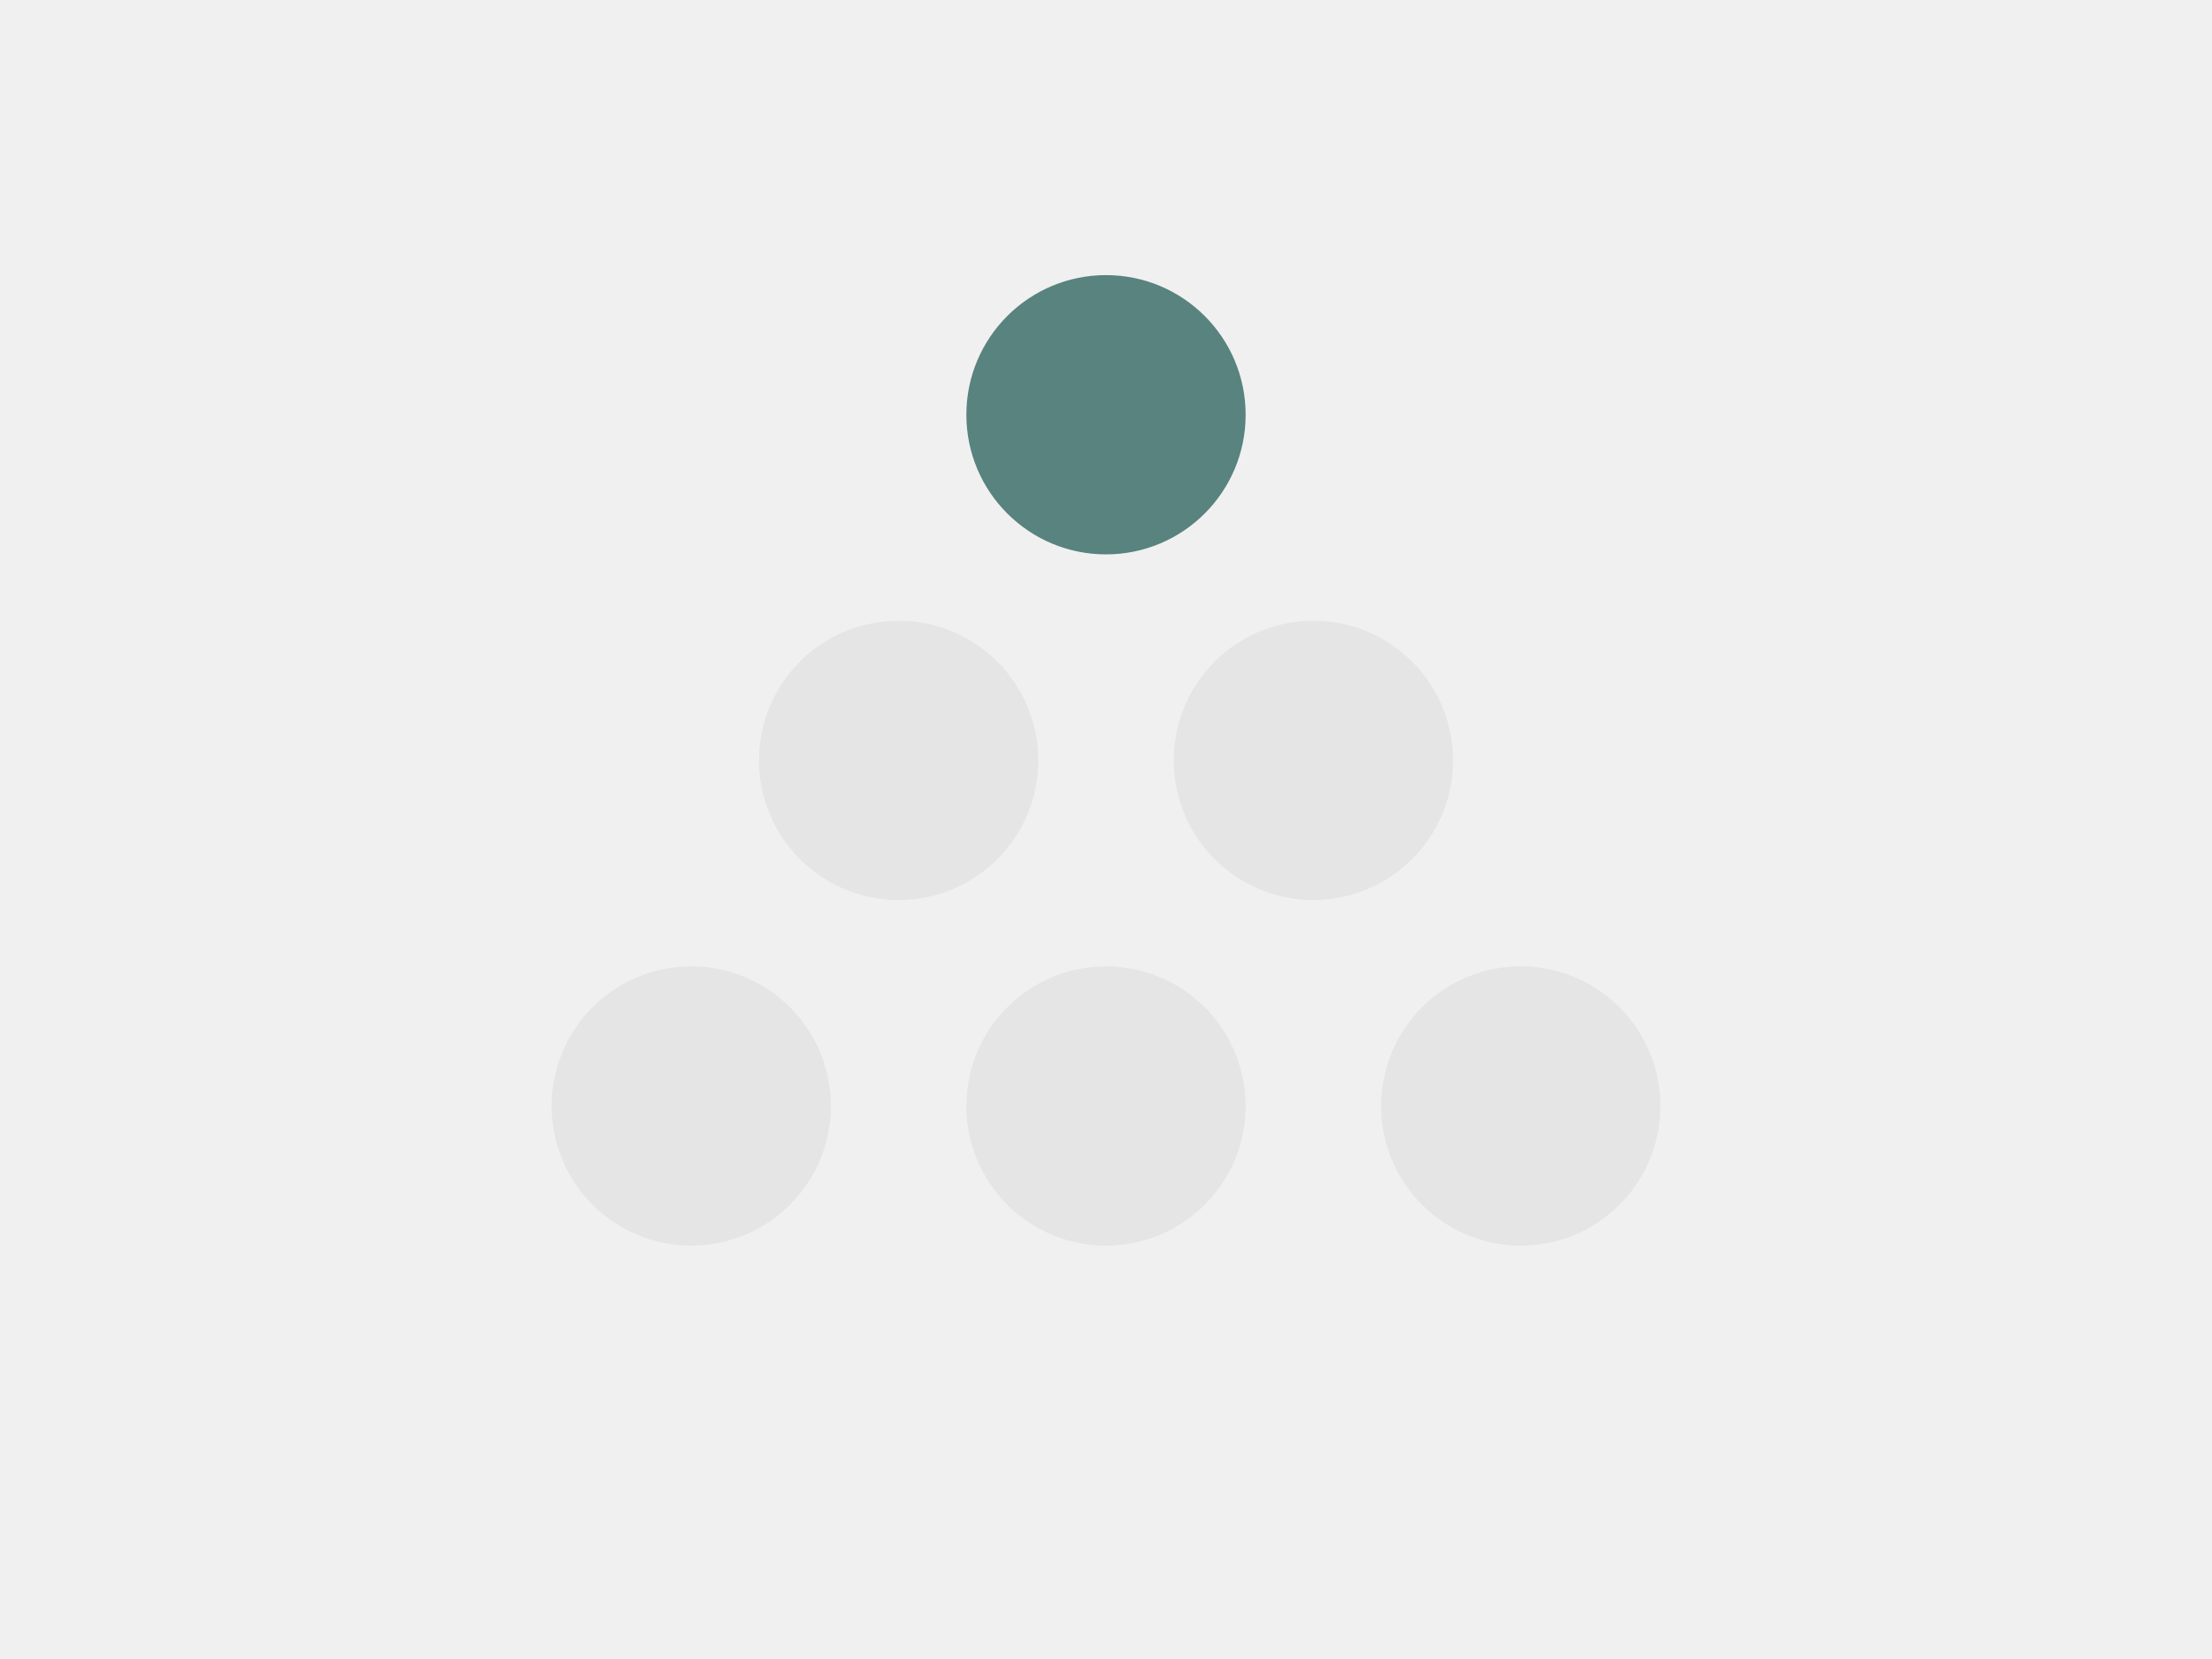
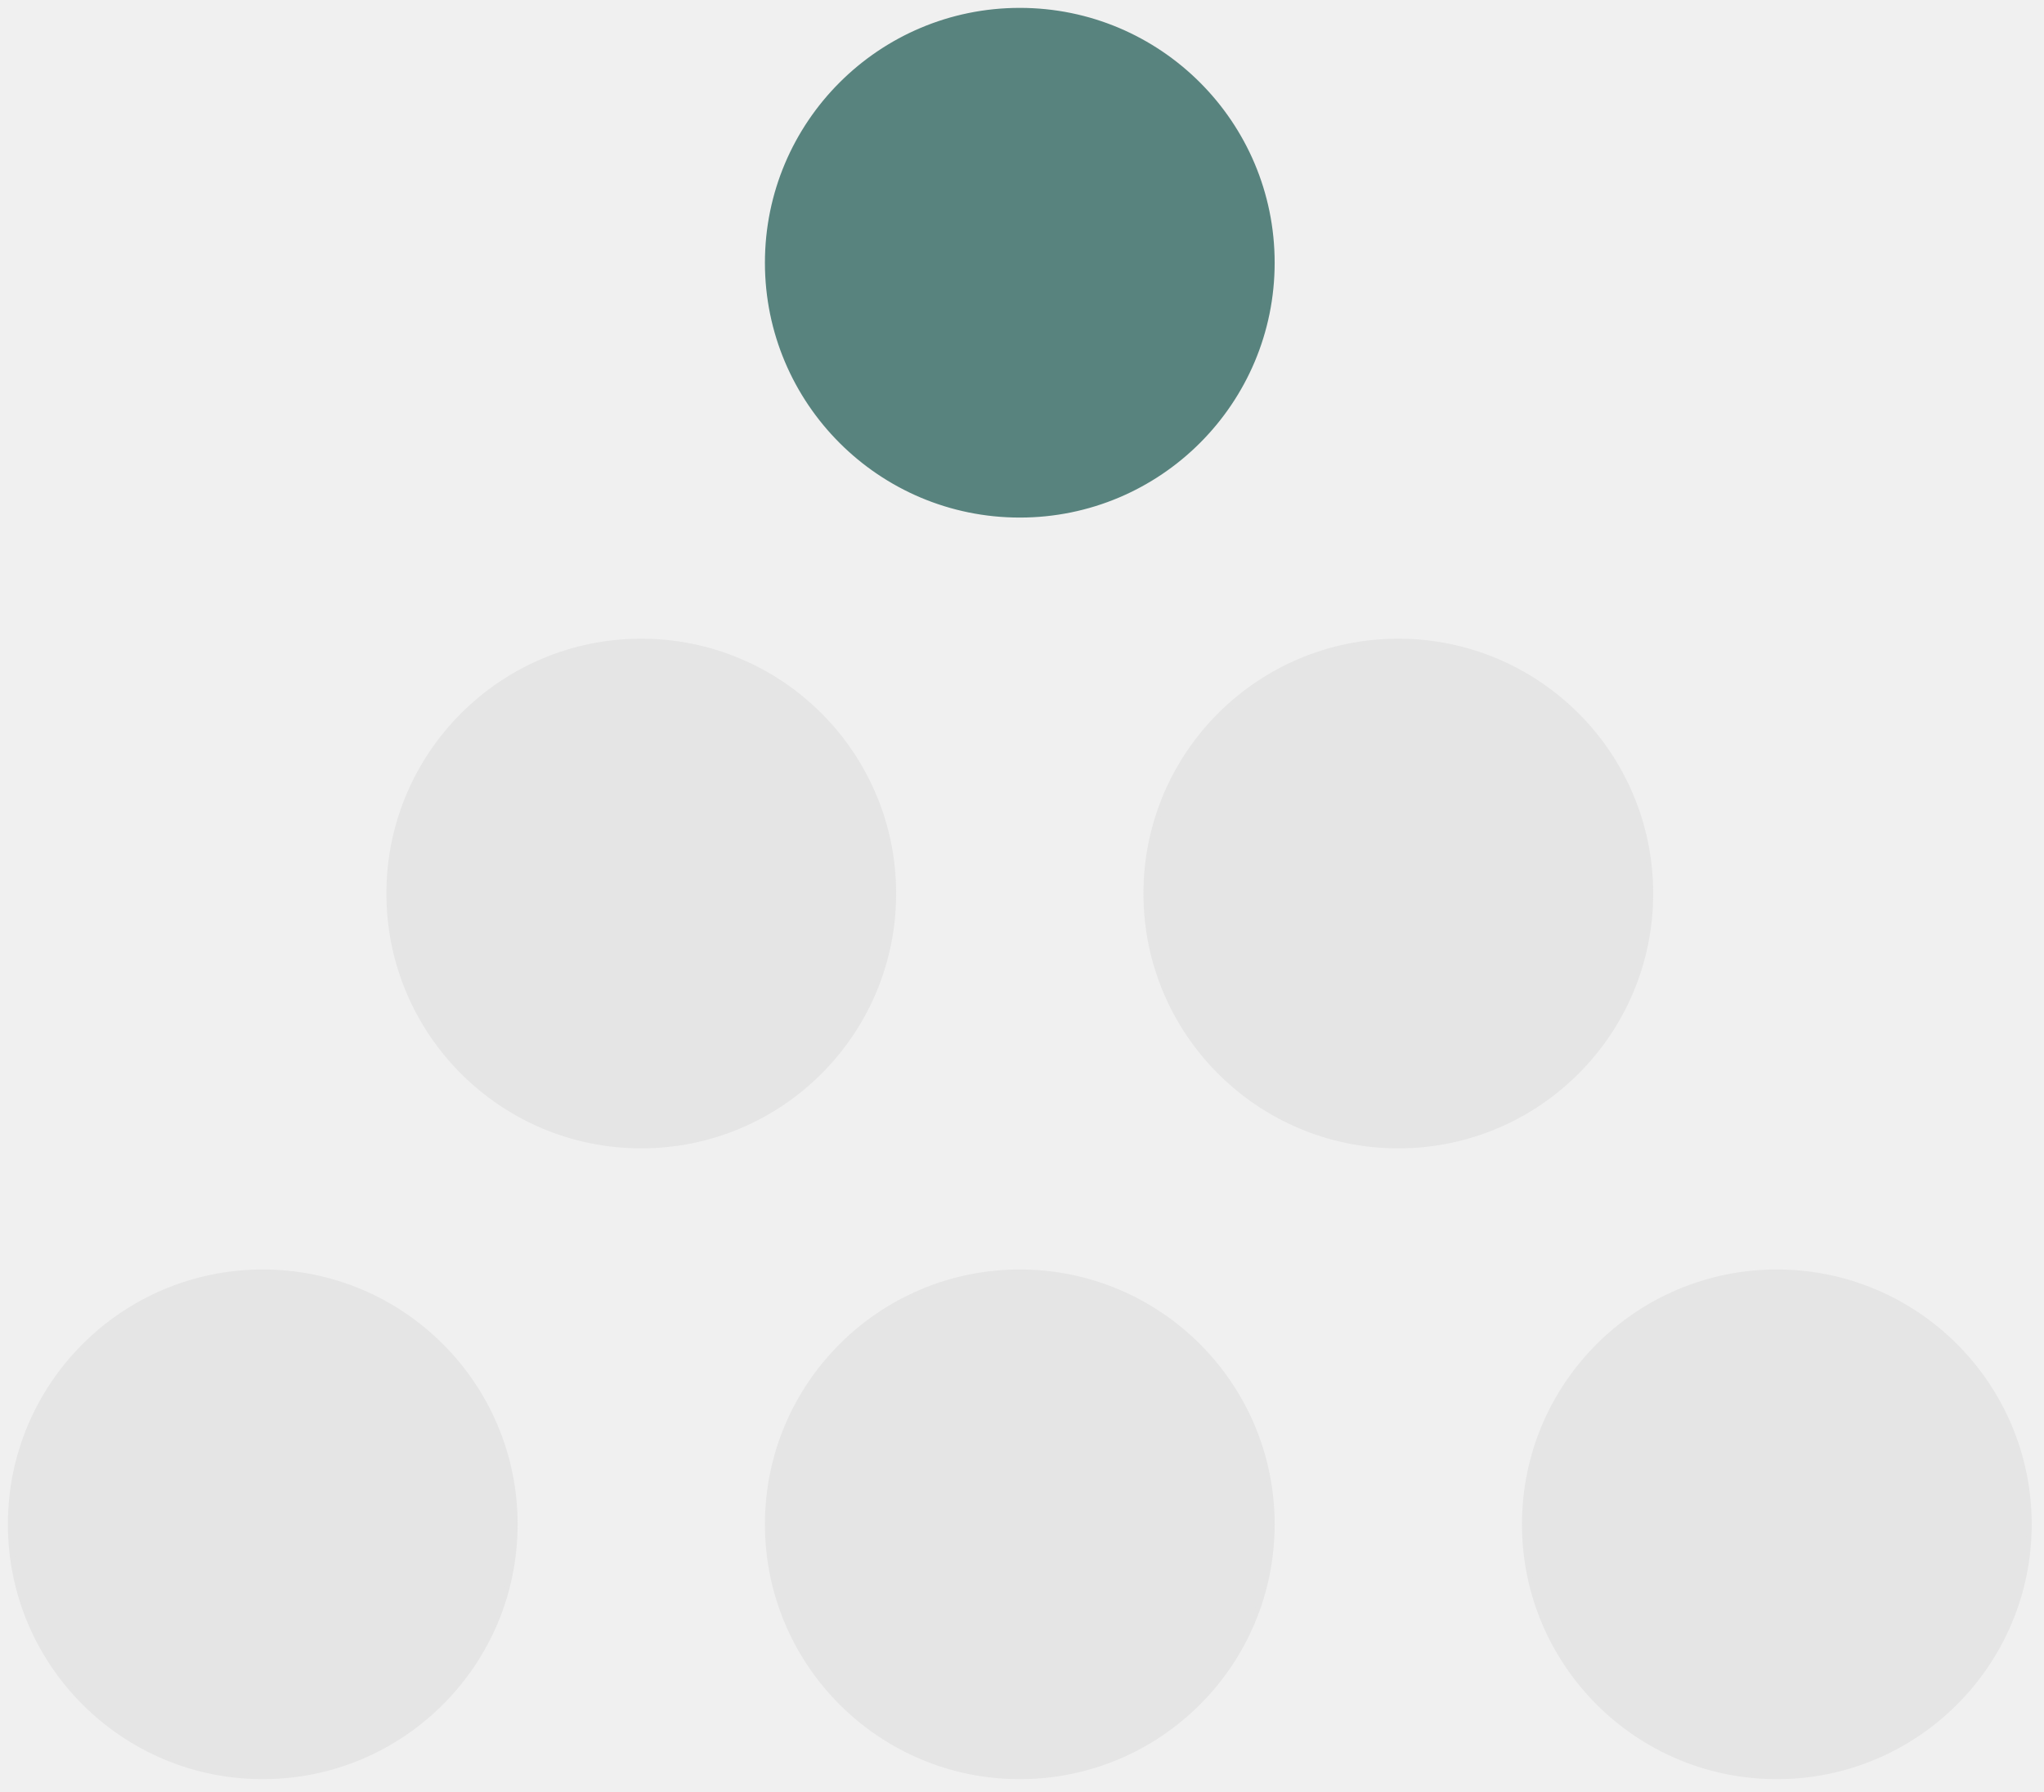
- <svg xmlns="http://www.w3.org/2000/svg" width="800" height="600">
-   <g>
-     <path fill="#fff" stroke="#000" d="m955.827,400.646l0.745,-1.304l0.745,1.304l-1.49,0z" id="svg_8" />
-     <ellipse ry="50" rx="50" id="svg_3" cy="150" cx="400" stroke="#58837e" fill="#58837e" />
-     <ellipse ry="50" rx="50" id="svg_5" cy="275" cx="325" stroke="#e5e5e5" fill="#e5e5e5" />
-     <ellipse ry="50" rx="50" id="svg_6" cy="275" cx="475" stroke="#e5e5e5" fill="#e5e5e5" />
-     <ellipse ry="50" rx="50" id="svg_7" cy="400" cx="400" stroke="#e5e5e5" fill="#e5e5e5" />
-     <ellipse ry="50" rx="50" id="svg_9" cy="400" cx="250" stroke="#e5e5e5" fill="#e5e5e5" />
-     <ellipse ry="50" rx="50" id="svg_10" cy="400" cx="550" stroke="#e5e5e5" fill="#e5e5e5" />
+ <svg xmlns="http://www.w3.org/2000/svg" width="100%" height="100%" viewBox="0 0 405 355" version="1.1" xml:space="preserve" style="fill-rule:evenodd;clip-rule:evenodd;">
+   <g id="svg_3" transform="matrix(1,0,0,1,-197.938,-97.9384)">
+     <circle cx="400" cy="150" r="50" style="fill:rgb(88,131,126);stroke:rgb(88,131,126);stroke-width:1px;" />
+   </g>
+   <g id="svg_5" transform="matrix(1,0,0,1,-197.938,-97.9384)">
+     <circle cx="325" cy="275" r="50" style="fill:rgb(229,229,229);stroke:rgb(229,229,229);stroke-width:1px;" />
+   </g>
+   <g id="svg_6" transform="matrix(1,0,0,1,-197.938,-97.9384)">
+     <circle cx="475" cy="275" r="50" style="fill:rgb(229,229,229);stroke:rgb(229,229,229);stroke-width:1px;" />
+   </g>
+   <g id="svg_7" transform="matrix(1,0,0,1,-197.938,-97.9384)">
+     <circle cx="400" cy="400" r="50" style="fill:rgb(229,229,229);stroke:rgb(229,229,229);stroke-width:1px;" />
+   </g>
+   <g id="svg_9" transform="matrix(1,0,0,1,-197.938,-97.9384)">
+     <circle cx="250" cy="400" r="50" style="fill:rgb(229,229,229);stroke:rgb(229,229,229);stroke-width:1px;" />
+   </g>
+   <g id="svg_10" transform="matrix(1,0,0,1,-197.938,-97.9384)">
+     <circle cx="550" cy="400" r="50" style="fill:rgb(229,229,229);stroke:rgb(229,229,229);stroke-width:1px;" />
  </g>
</svg>
